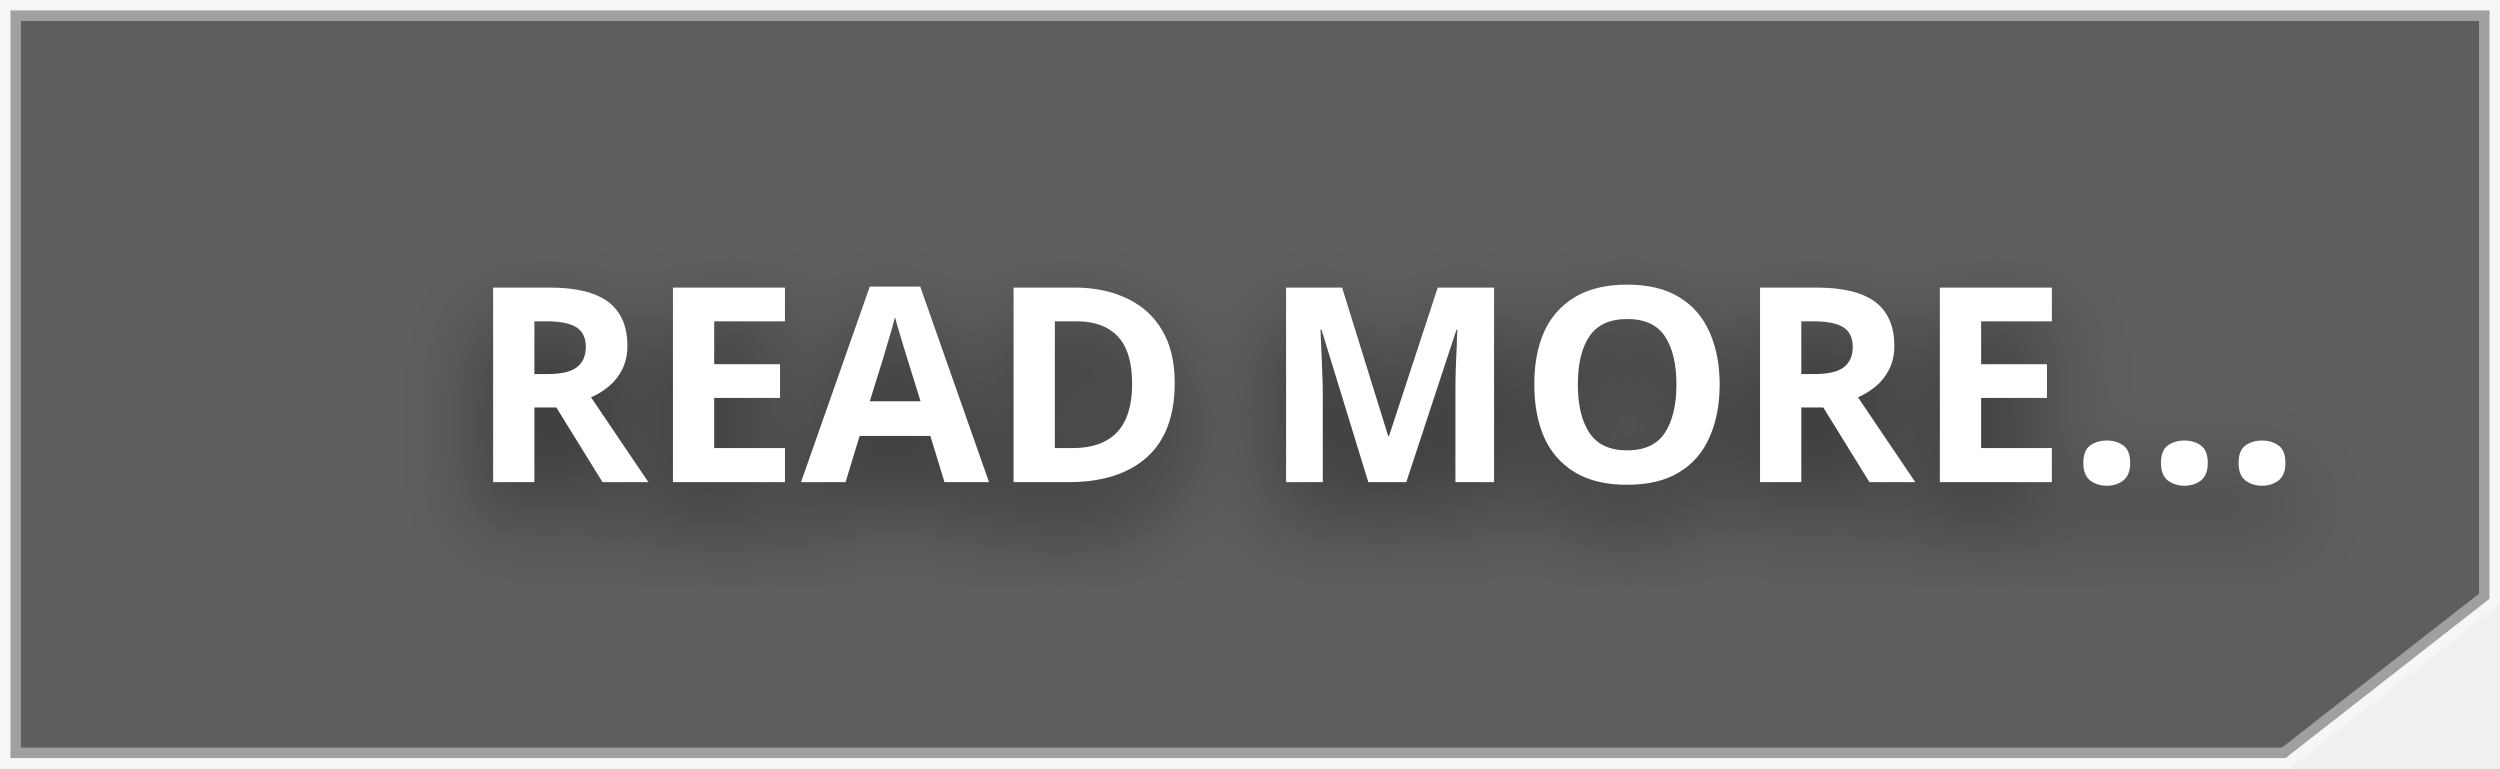
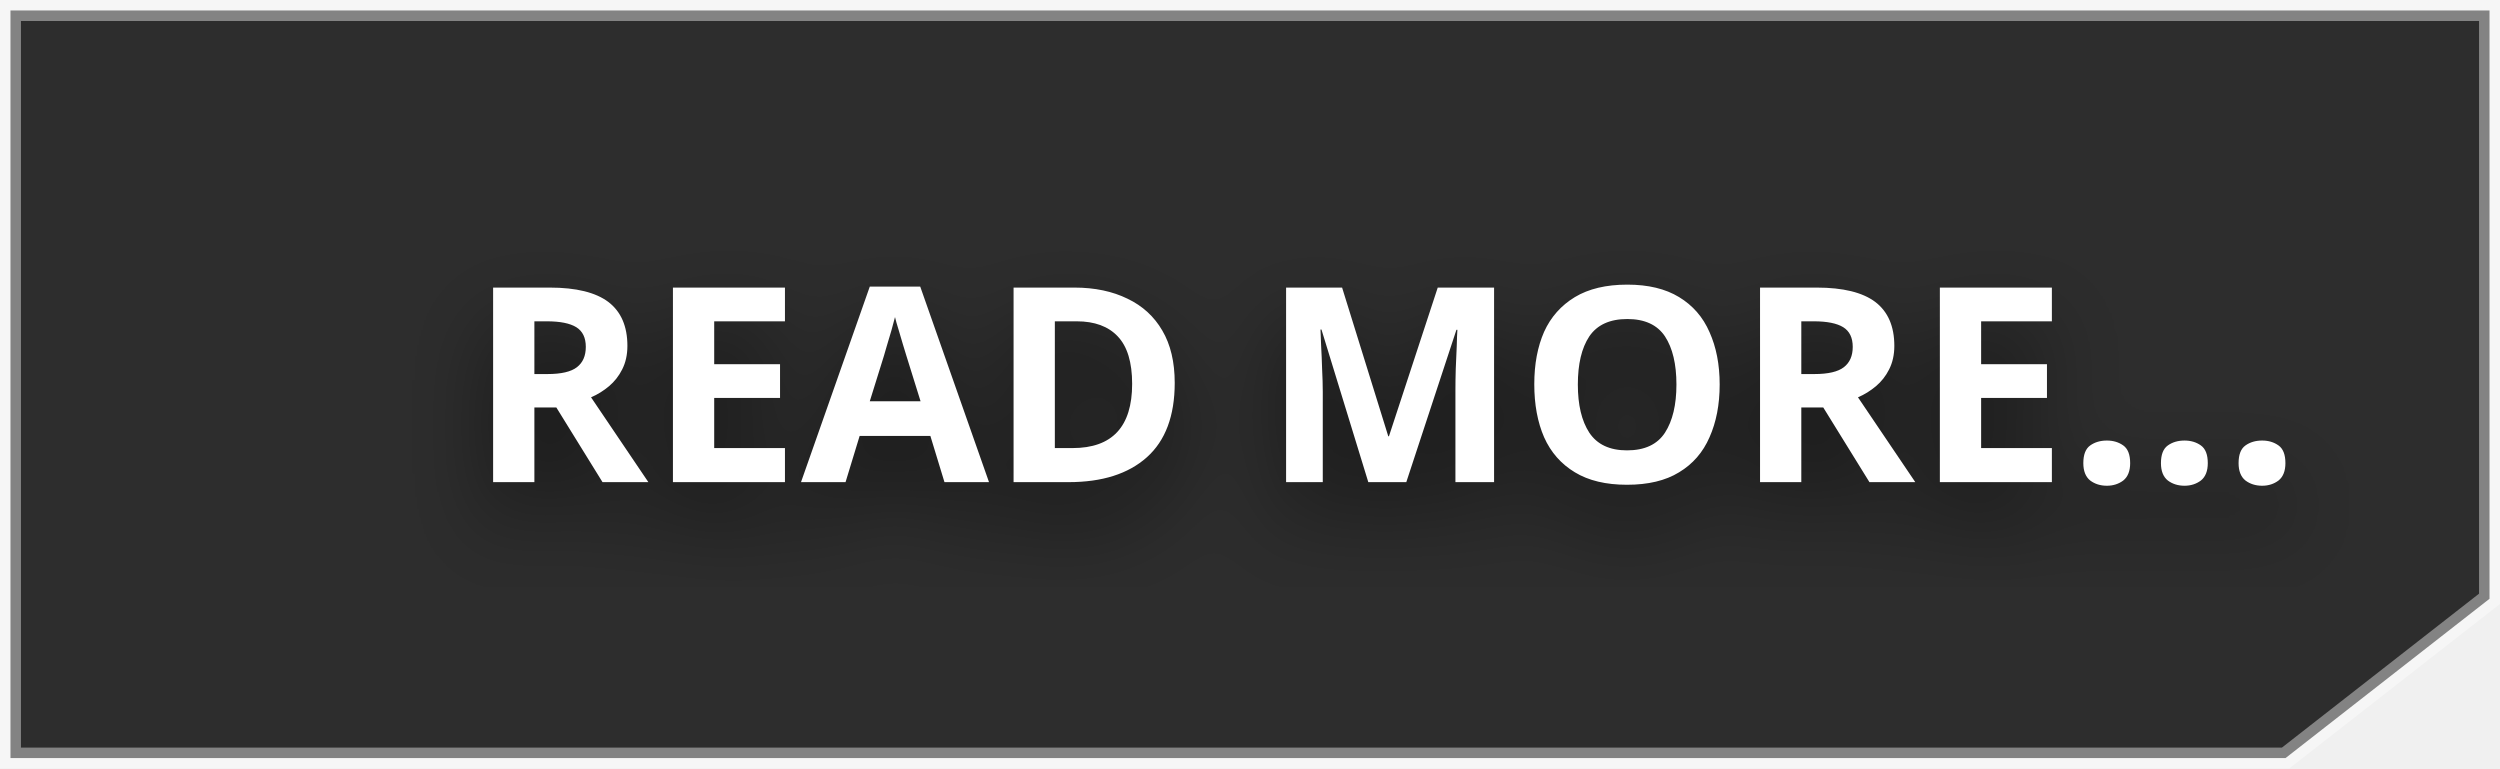
<svg xmlns="http://www.w3.org/2000/svg" xmlns:xlink="http://www.w3.org/1999/xlink" width="119.26px" height="36.663px" viewBox="0 0 119.26 36.663" version="1.1">
  <defs>
    <text id="text-1" font-family="RobotoMono-Bold, Roboto Mono" font-size="13" font-weight="bold" fill="#FFFFFF">
      <tspan x="22.353" y="23">READ MORE…</tspan>
    </text>
    <filter x="-8.9%" y="-27.8%" width="117.7%" height="177.8%" filterUnits="objectBoundingBox" id="filter-2">
      <feOffset dx="0" dy="2" in="SourceAlpha" result="shadowOffsetOuter1" />
      <feGaussianBlur stdDeviation="2" in="shadowOffsetOuter1" result="shadowBlurOuter1" />
      <feColorMatrix values="0 0 0 0 0   0 0 0 0 0   0 0 0 0 0  0 0 0 0.5 0" type="matrix" in="shadowBlurOuter1" />
    </filter>
  </defs>
  <g id="User-experience" stroke="none" stroke-width="1" fill="none" fill-rule="evenodd">
    <g id="Step---03" transform="translate(-319.6469, -678)">
      <g id="read-more-button" transform="translate(319.6469, 678)">
-         <path d="M77.461,-40.799 L77.461,67.731 L69.863,77.461 L41.799,77.461 L41.799,-40.799 L77.461,-40.799 Z" id="Rectangle" stroke-opacity="0.409" stroke="#FFFFFF" fill-opacity="0.607" fill="#000000" transform="translate(59.63, 18.3313) scale(1, -1) rotate(270) translate(-59.63, -18.3313)" />
+         <path d="M77.461,-40.799 L77.461,67.731 L69.863,77.461 L41.799,77.461 L41.799,-40.799 L77.461,-40.799 Z" id="Rectangle" stroke-opacity="0.409" stroke="#FFFFFF" fill-opacity="0.81" fill="#000000" transform="translate(59.63, 18.3313) scale(1, -1) rotate(270) translate(-59.63, -18.3313)" />
        <g id="READ-MORE…" fill="#FFFFFF" fill-opacity="1">
          <use filter="url(#filter-2)" xlink:href="#text-1" />
          <use xlink:href="#text-1" />
        </g>
      </g>
    </g>
  </g>
</svg>
